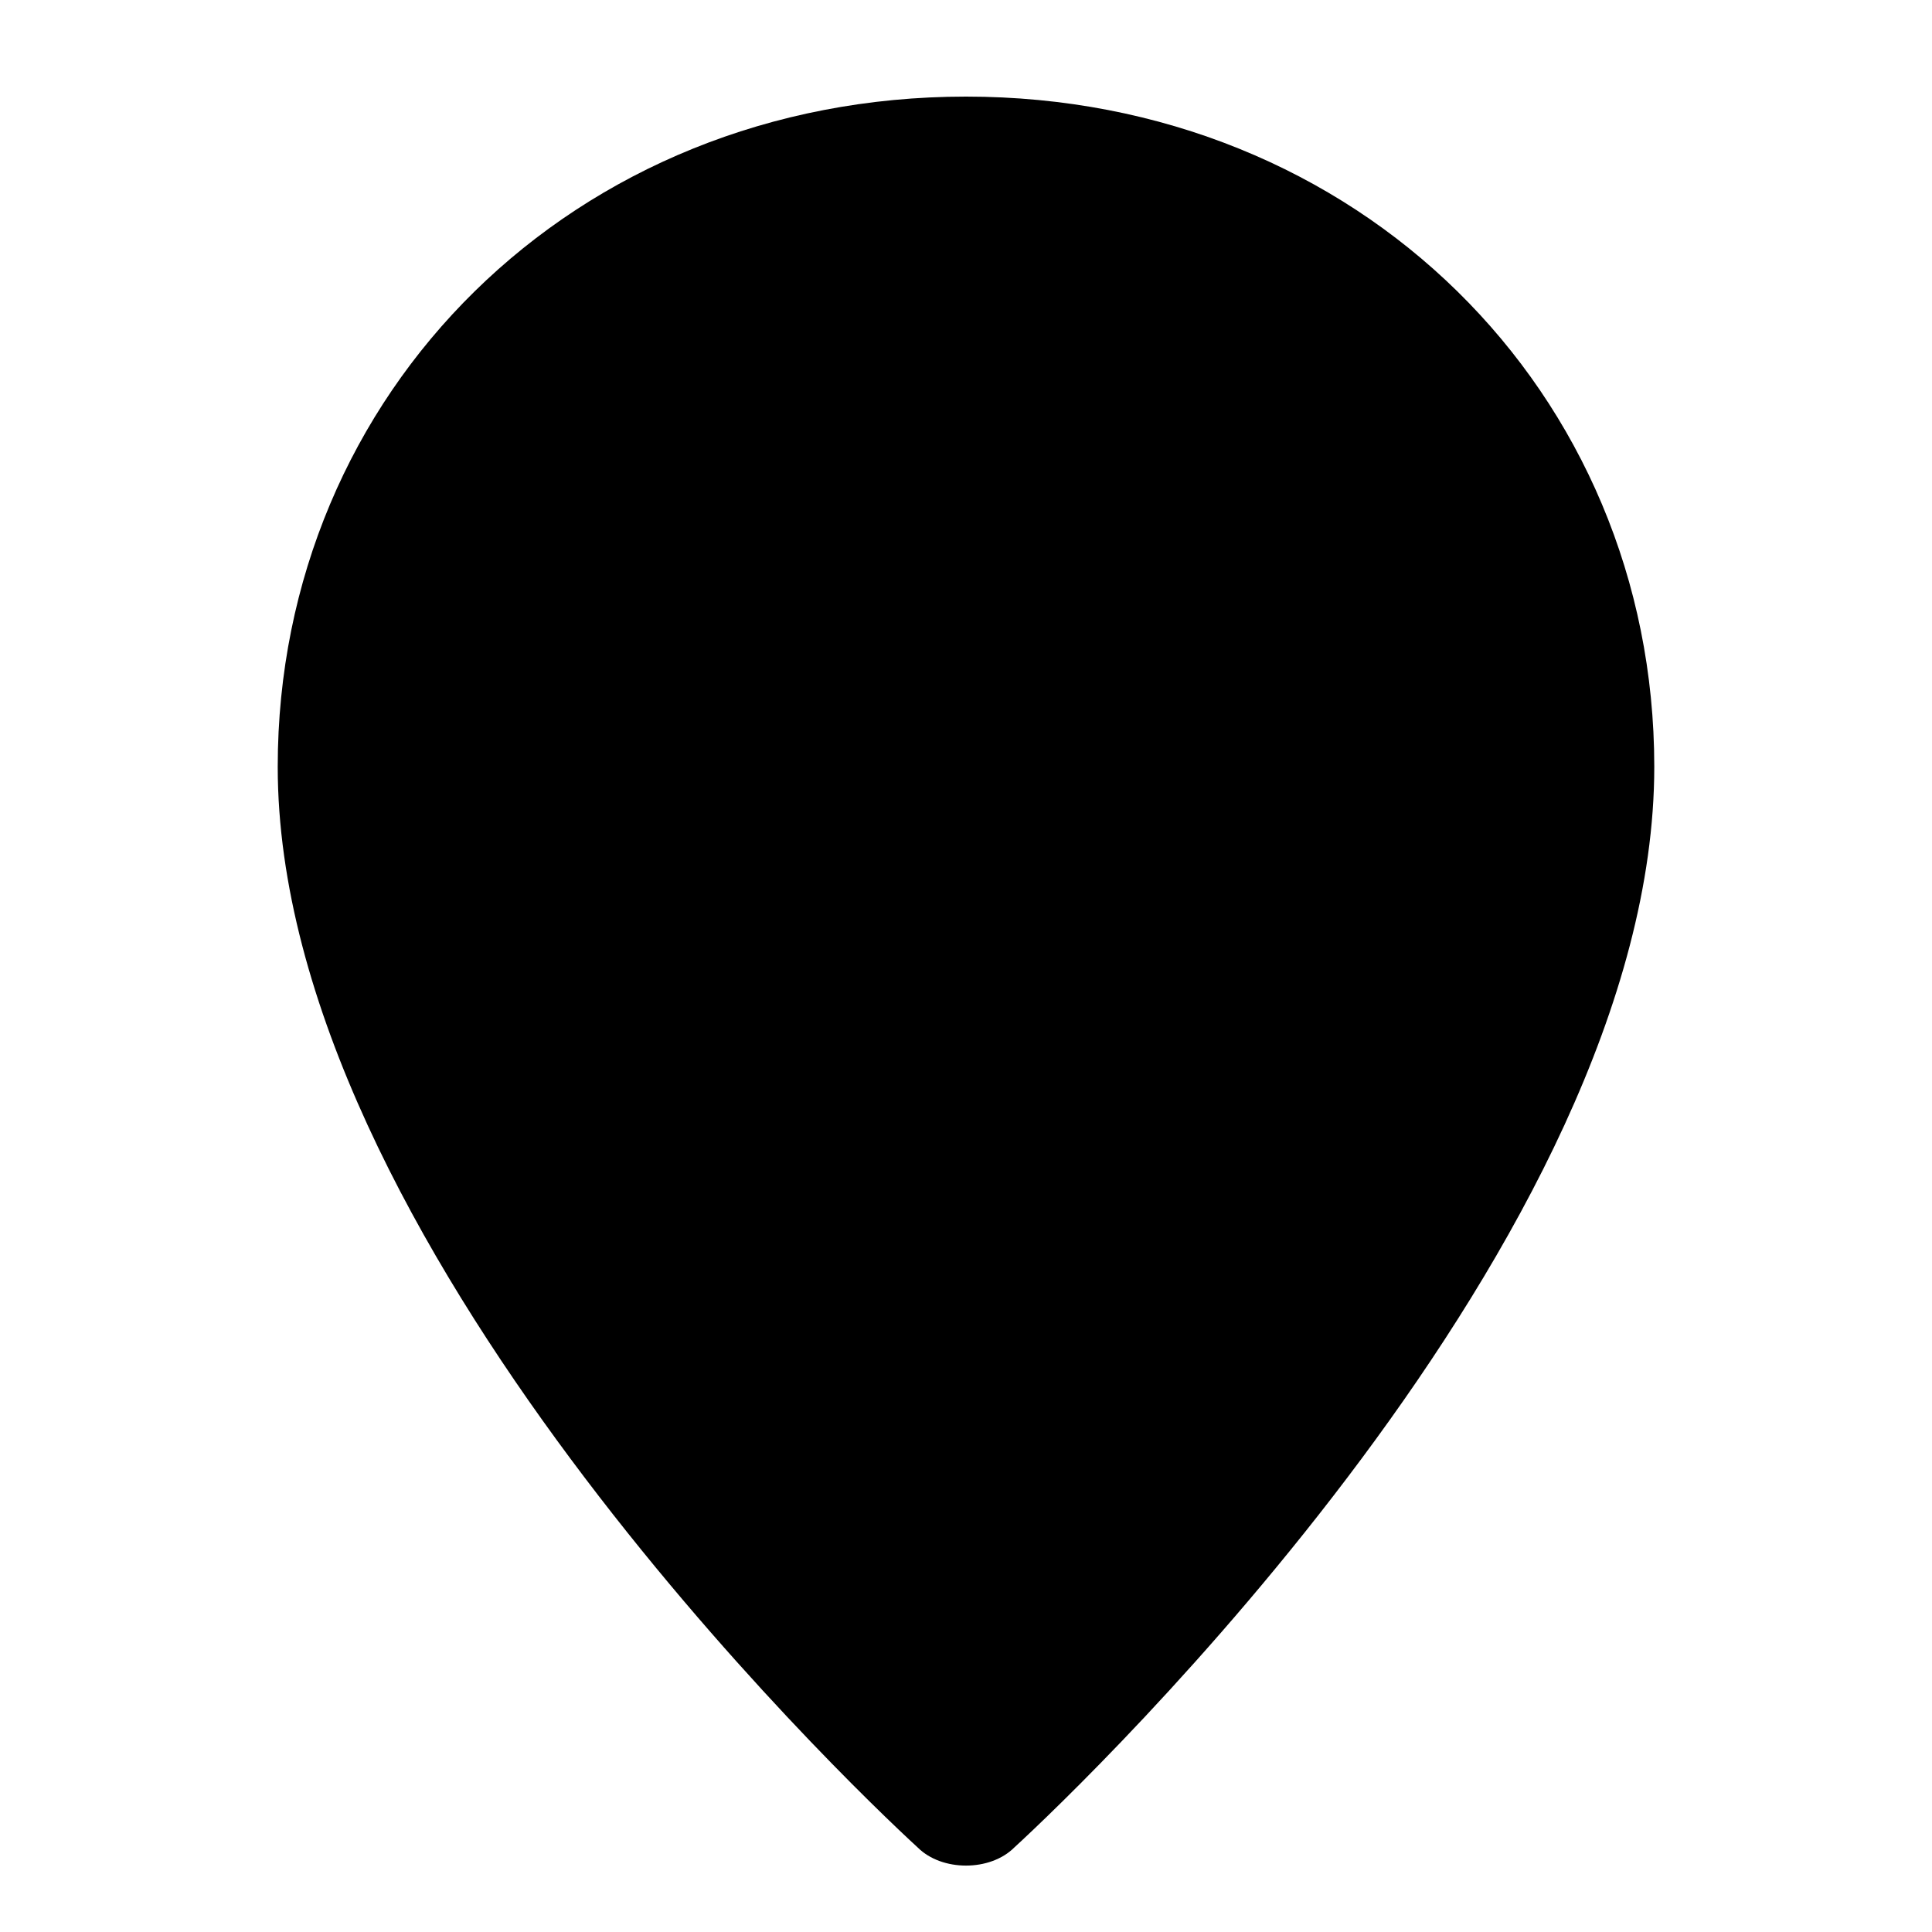
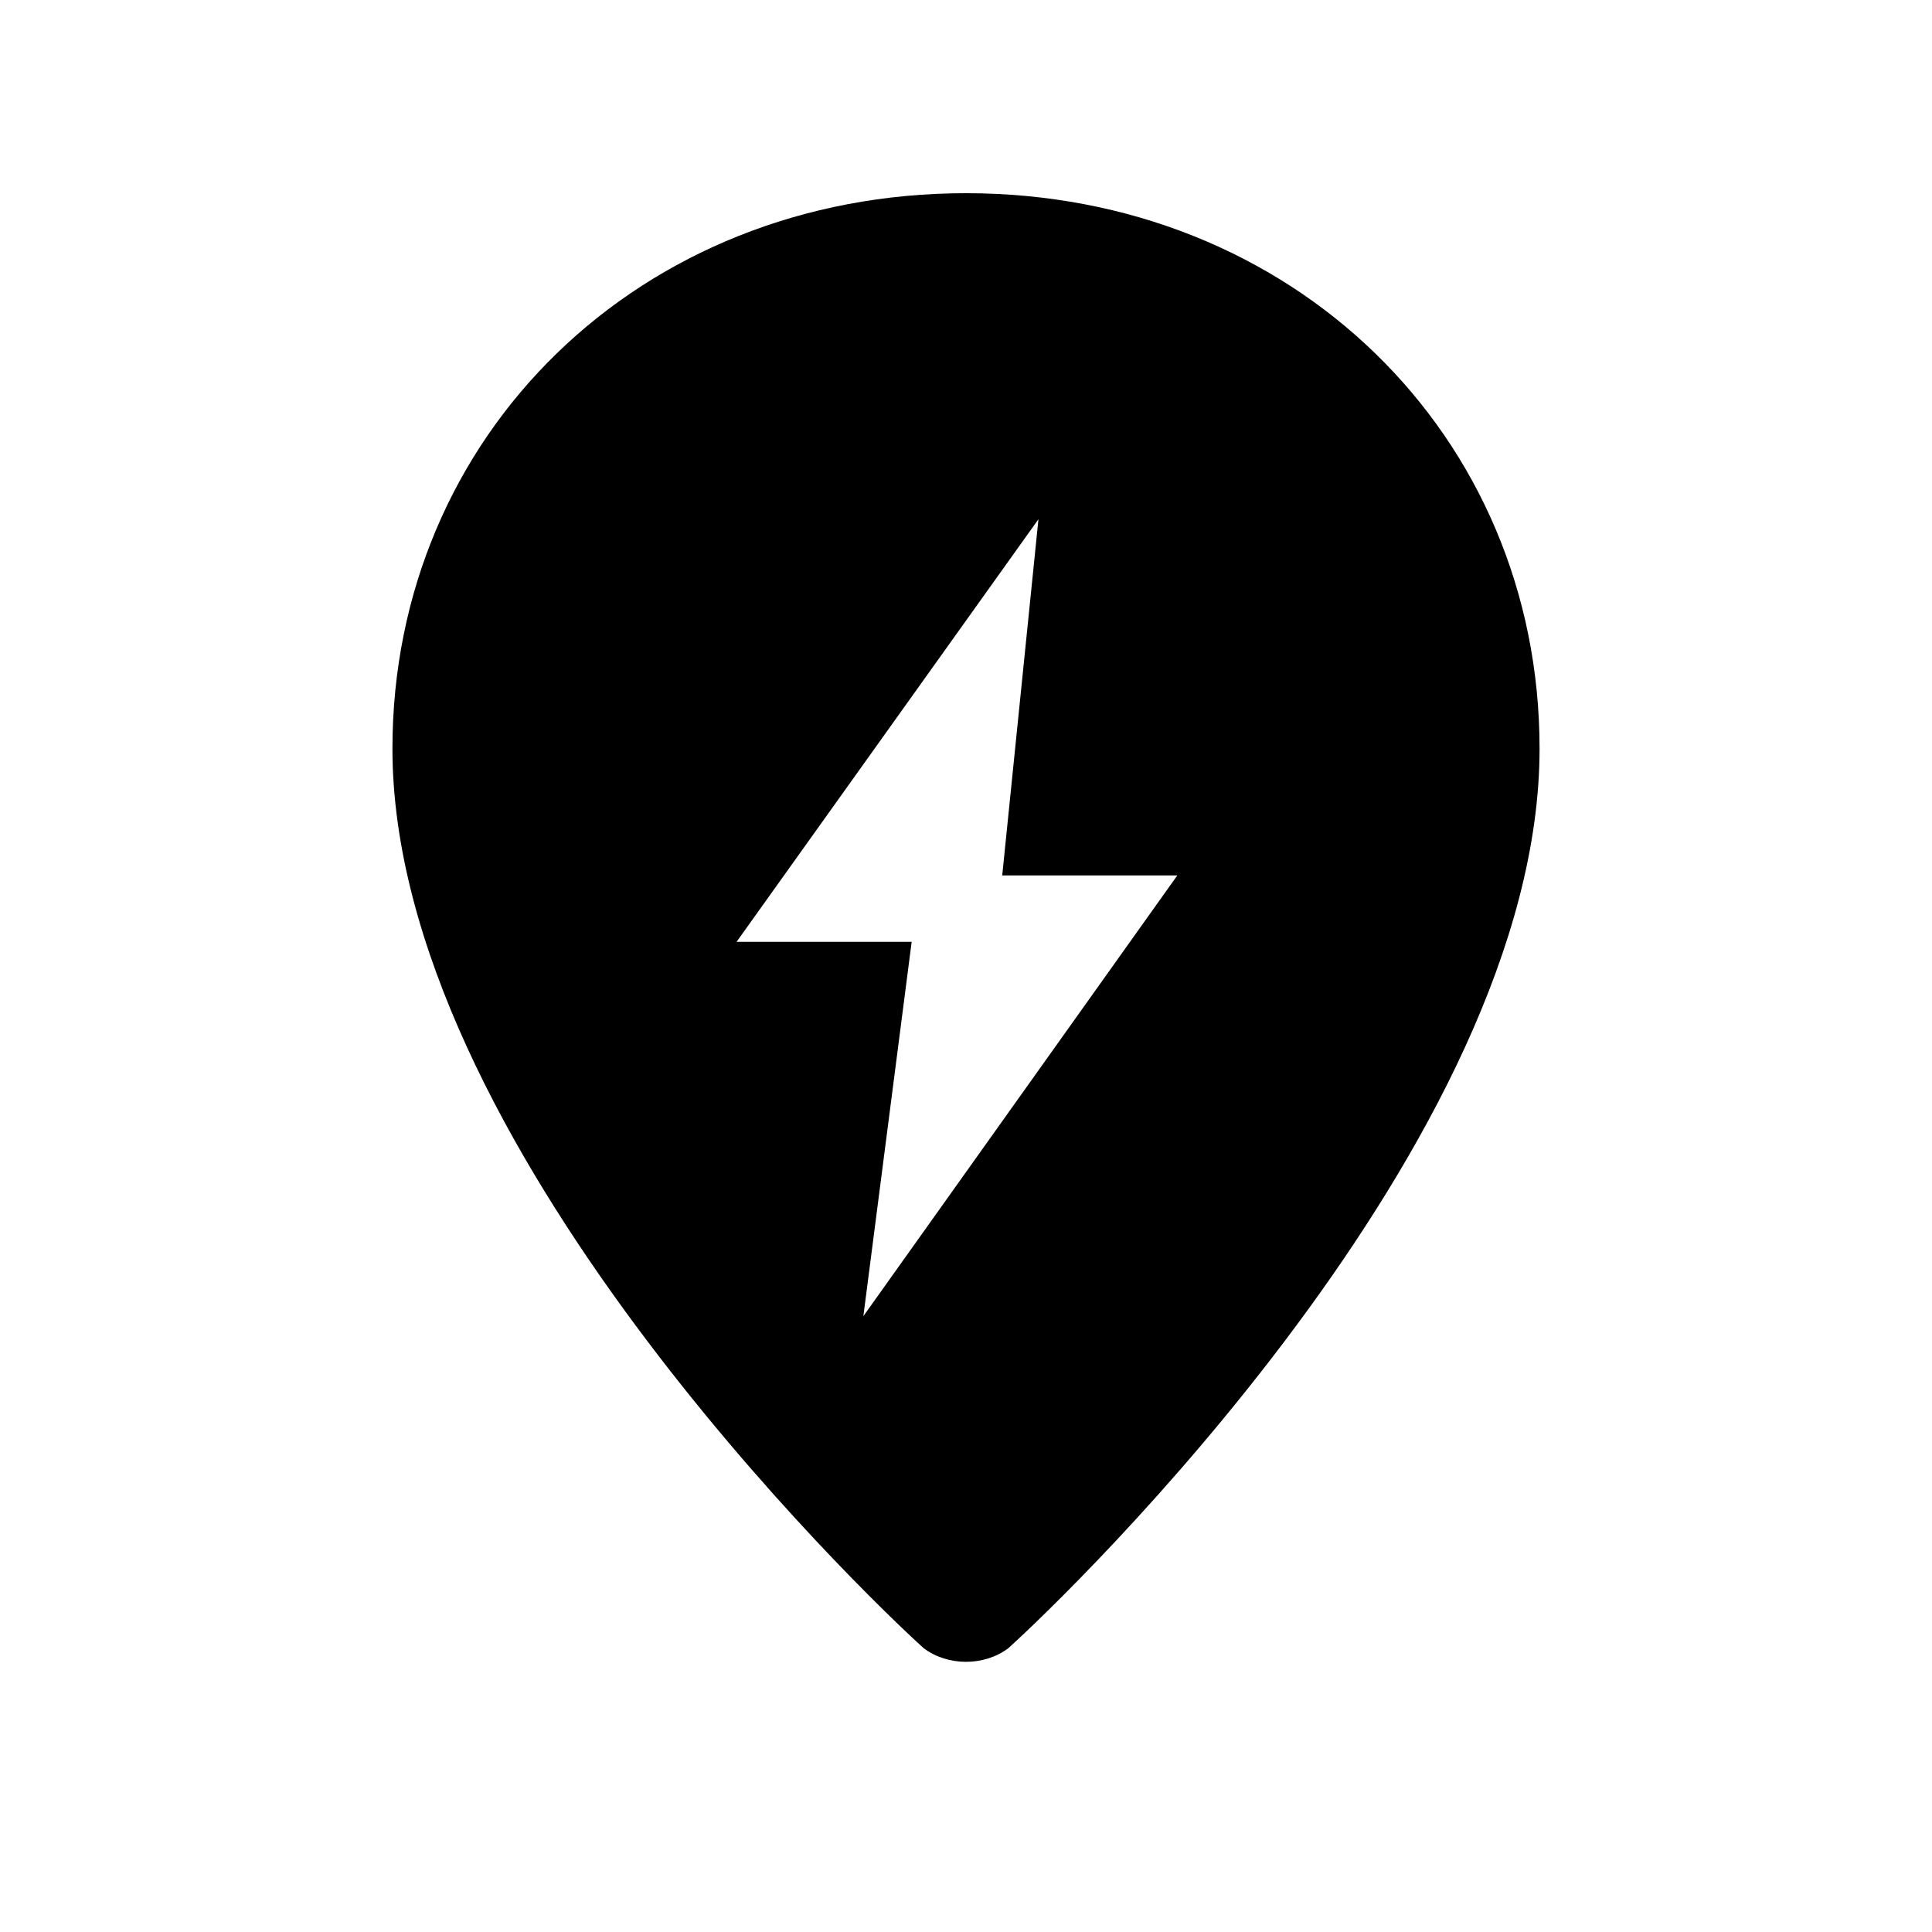
<svg xmlns="http://www.w3.org/2000/svg" viewBox="0 0 32 32">
-   <path fill="#000" d="M16 1.6c-6.5 0-11.4 4.9-11.4 11.1 0 7.8 9.4 16.8 10.6 17.9.4.4 1.2.4 1.6 0 1.2-1.1 10.6-10.1 10.6-17.9C27.4 6.5 22.5 1.6 16 1.6Zm1.2 6.6-5.6 8.2h3.4l-1 7.4 6.1-8.6h-3.5l.6-7Z" />
+   <path fill="#000" fill-rule="evenodd" d="M16 3.2c-5.4 0-9.5 4-9.5 9.2 0 6.5 7.8 14 8.8 14.9.4.3 1 .3 1.4 0 1-.9 8.8-8.4 8.8-14.9 0-5.2-4.1-9.2-9.5-9.2zM17.2 8.6 12.2 15.6h2.9l-.8 6.2 5.2-7.3h-2.9l.6-5.9z" />
</svg>
